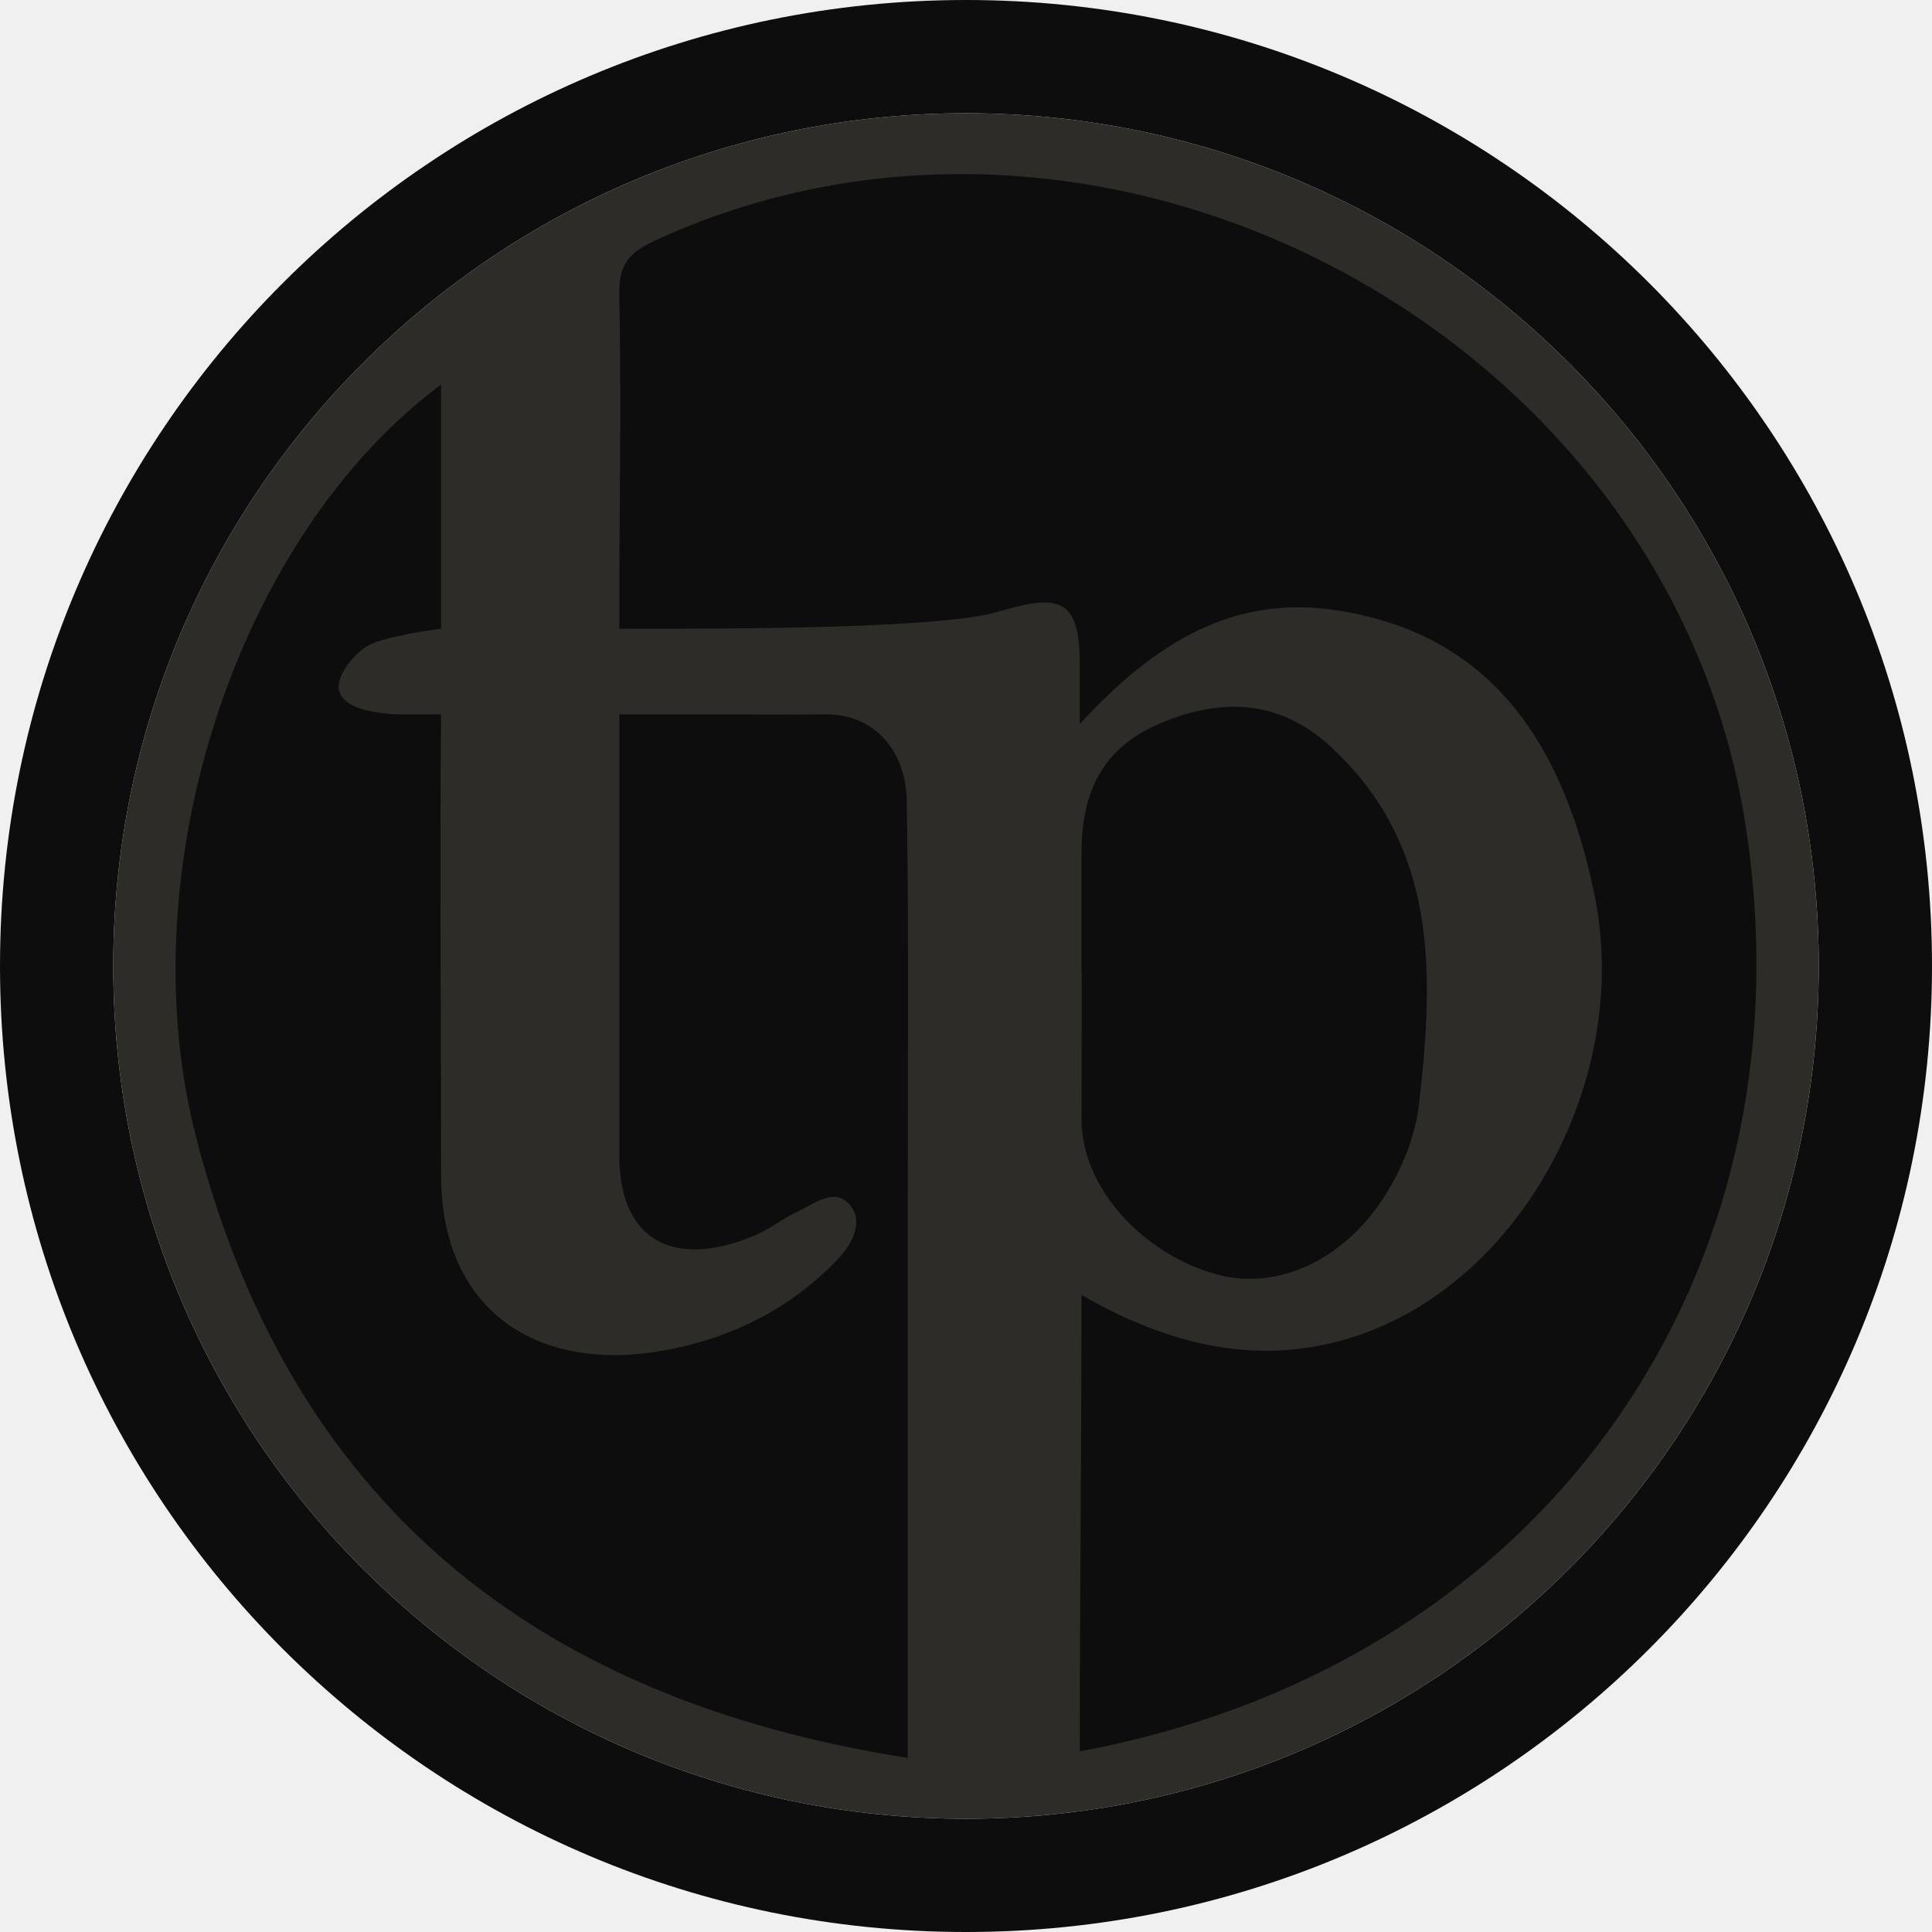
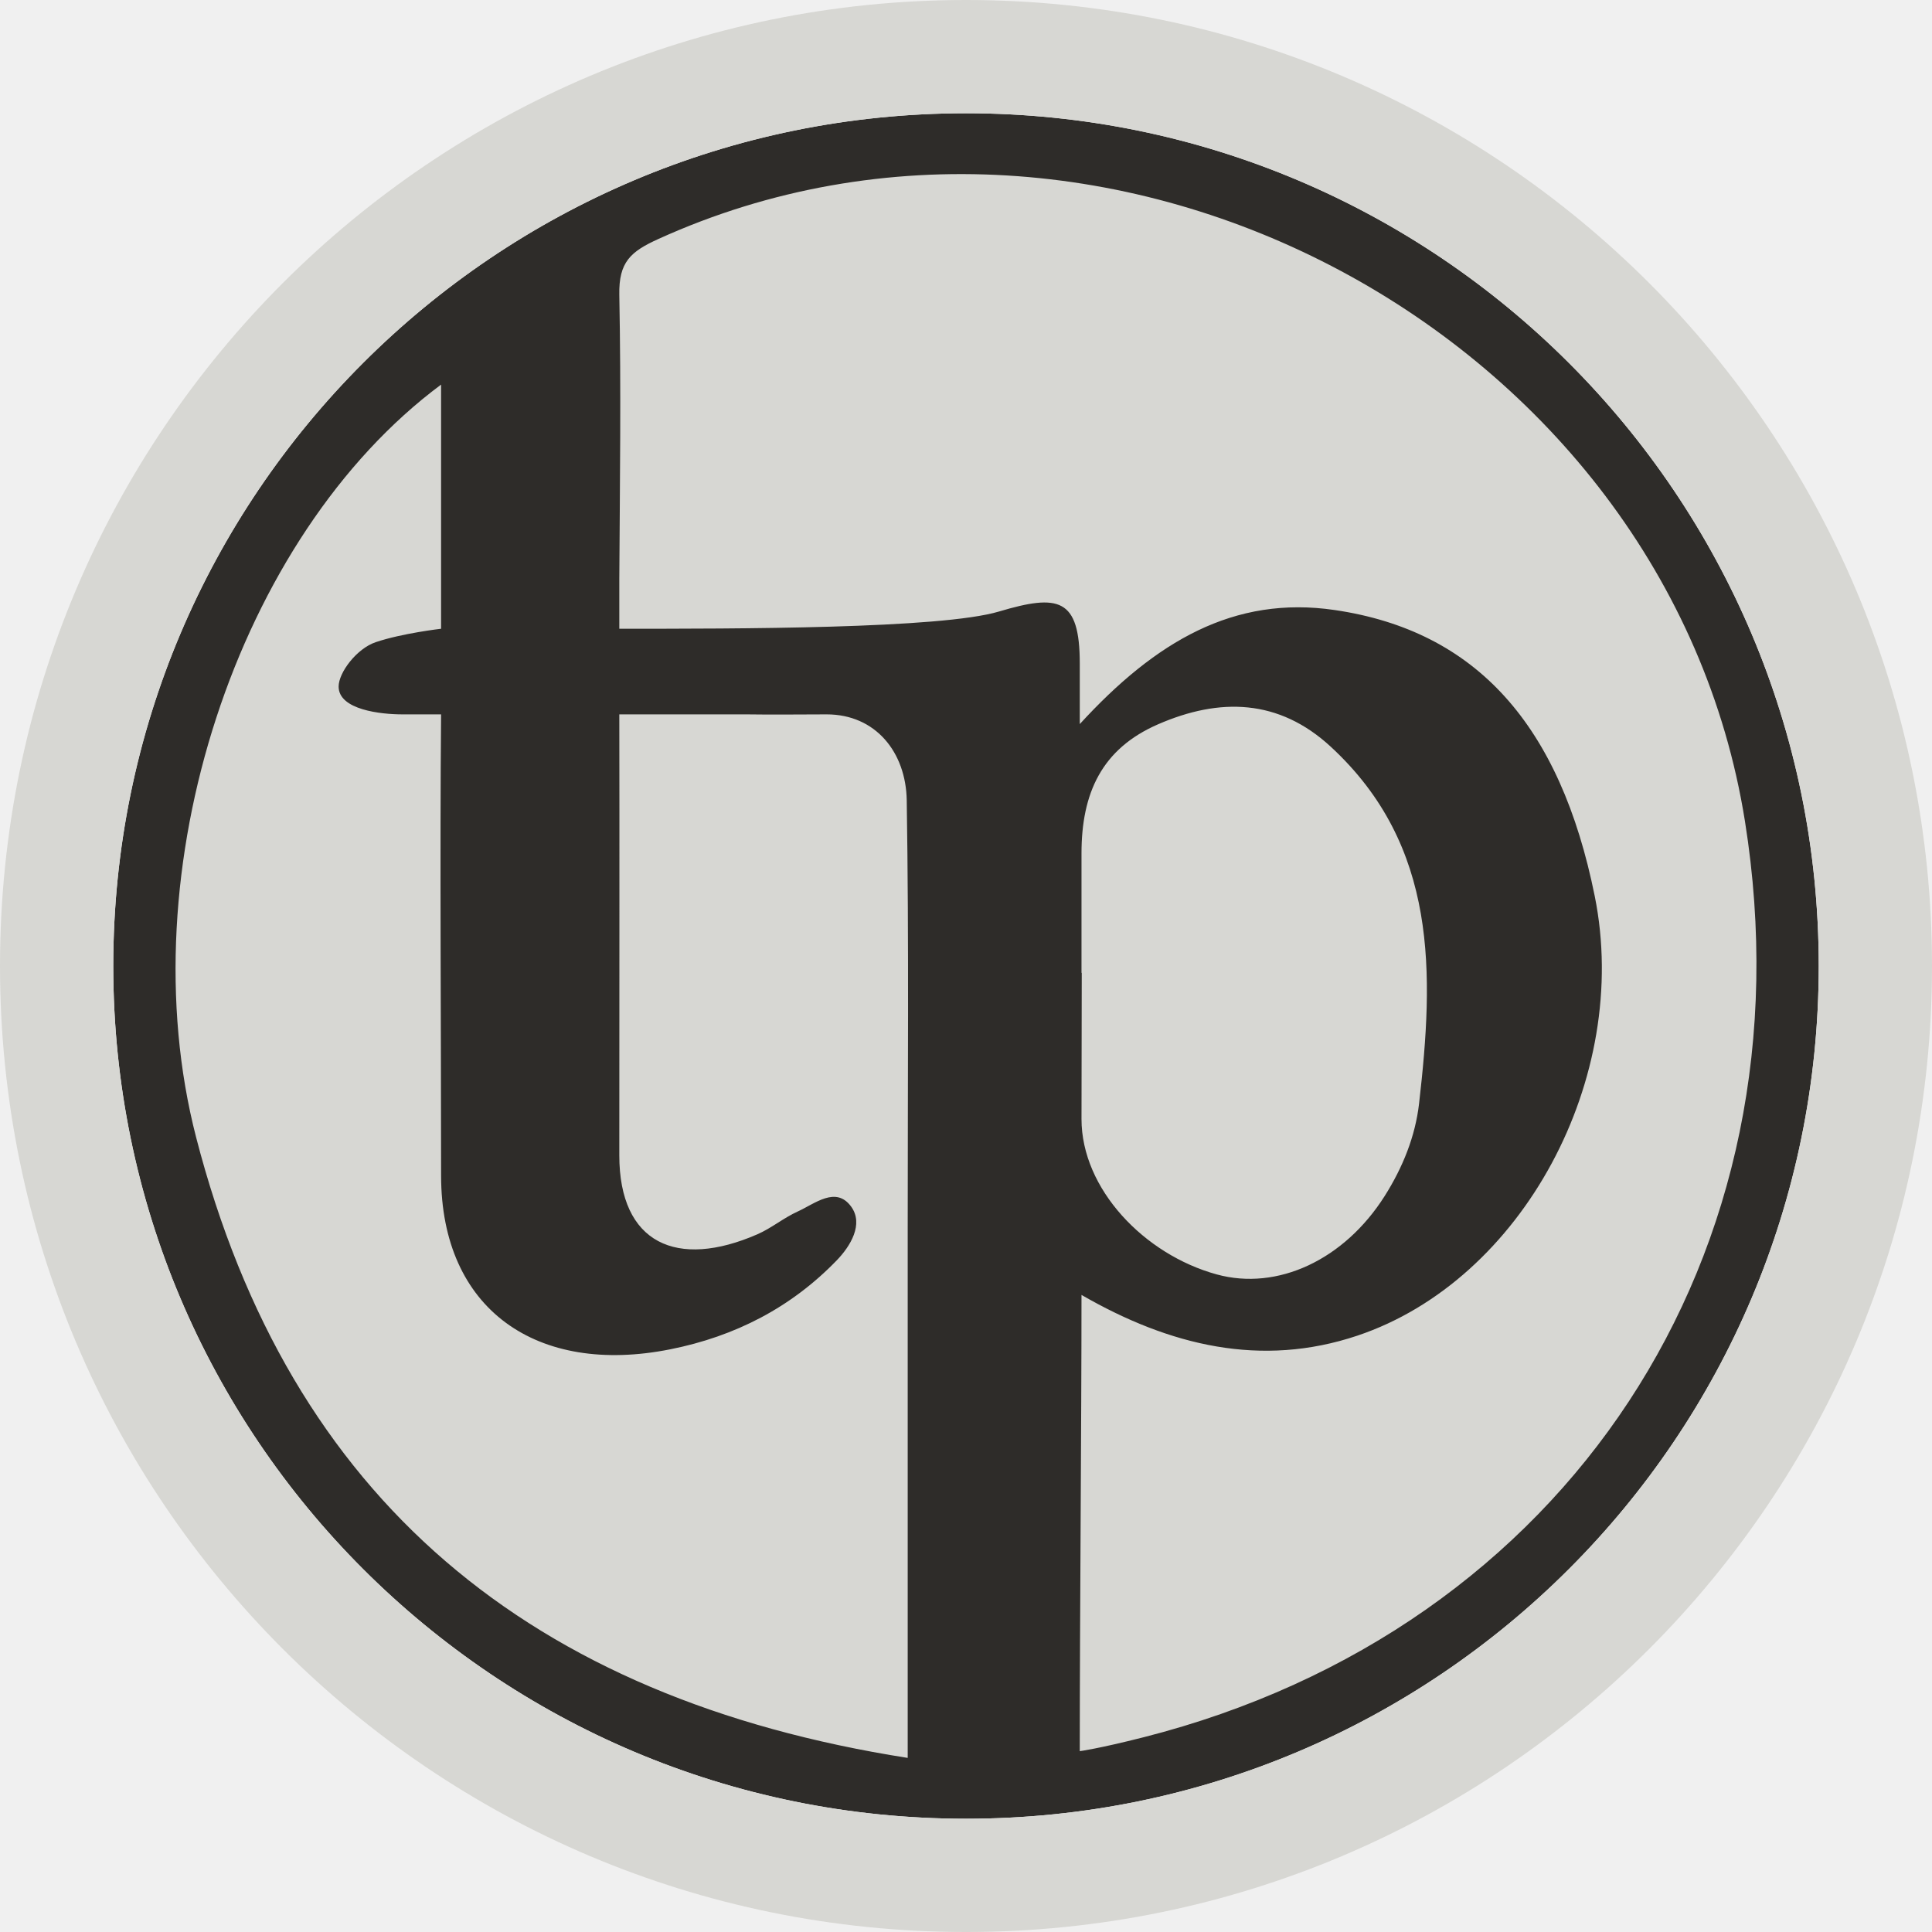
<svg xmlns="http://www.w3.org/2000/svg" width="512" height="512" viewBox="0 0 512 512" fill="none">
  <g clip-path="url(#clip0_2053_200)">
    <path d="M256 481.983C380.807 481.983 481.983 380.807 481.983 256C481.983 131.193 380.807 30.017 256 30.017C131.193 30.017 30.017 131.193 30.017 256C30.017 380.807 131.193 481.983 256 481.983Z" fill="#2E2C29" />
-     <path d="M512 256C512 397.385 397.385 512 256 512C114.615 512 0 397.385 0 256C0 114.615 114.615 0 256 0C397.385 0 512 114.615 512 256ZM256 30.013C131.191 30.013 30.013 131.191 30.013 256C30.013 380.809 131.191 481.987 256 481.987C380.809 481.987 481.987 380.809 481.987 256C481.987 131.191 380.809 30.013 256 30.013ZM353.741 161.669C391.253 167.19 413.479 192.119 422.629 237.515C432.323 285.616 403.502 339.302 359.697 353.968C334.271 362.481 310.004 356.67 286.609 343.166C286.609 377.047 286.15 429.464 286.15 464.075C286.15 464.075 291.074 463.439 303.089 460.382C415.215 431.86 480.741 332.442 462.428 217.624C441.848 88.59 293.538 9.294 174.476 63.333C167.136 66.664 163.954 69.41 164.123 78.155C164.608 103.405 164.272 128.157 164.123 153.417V166.627C195.13 166.627 249.327 166.658 264.748 162.058C280.492 157.363 286.152 158.416 286.152 175.869V191.886C306.231 169.984 327.004 157.734 353.741 161.669ZM240.551 324.963C240.544 287.348 240.891 249.726 240.295 212.118C240.092 199.315 232.015 189.317 219.085 189.317C212.25 189.317 205.017 189.428 197.975 189.317H164.122C164.193 216.924 164.122 278.328 164.122 306.179C164.122 329.595 179.427 336.384 200.723 327.096C204.445 325.473 207.679 322.743 211.384 321.068C215.946 319.005 221.508 314.233 225.548 319.741C228.963 324.396 225.35 330.274 221.759 333.99C209.661 346.506 194.843 354.138 177.654 357.574C142.316 364.638 116.895 347.037 116.895 311.552C116.895 273.913 116.548 225.645 116.895 189.315H106.581C101.021 189.315 89.74 188.131 89.74 181.951C89.74 178.207 94.546 171.88 99.548 170.189C106.561 167.817 116.893 166.627 116.893 166.627V101.924C62.845 142.07 33.736 230.726 51.953 301.322C76.732 397.348 140.561 450.174 240.551 465.862C240.551 417.69 240.56 371.326 240.551 324.963ZM286.676 257.816C286.676 270.732 286.609 283.186 286.609 296.545C286.609 315.093 303.246 332.467 322.432 337.729C338.54 342.147 356.241 333.887 366.966 316.94C371.726 309.419 375.066 301.174 376.067 292.454C380.013 258.104 381.184 224.218 352.666 197.888C338.918 185.194 323.275 184.823 306.905 191.942C291.949 198.446 286.609 210.207 286.609 226.156V257.816H286.676Z" fill="#0D0D0D" />
+     <path d="M512 256C512 397.385 397.385 512 256 512C114.615 512 0 397.385 0 256C0 114.615 114.615 0 256 0C397.385 0 512 114.615 512 256ZM256 30.013C131.191 30.013 30.013 131.191 30.013 256C30.013 380.809 131.191 481.987 256 481.987C380.809 481.987 481.987 380.809 481.987 256C481.987 131.191 380.809 30.013 256 30.013ZM353.741 161.669C391.253 167.19 413.479 192.119 422.629 237.515C432.323 285.616 403.502 339.302 359.697 353.968C334.271 362.481 310.004 356.67 286.609 343.166C286.609 377.047 286.15 429.464 286.15 464.075C286.15 464.075 291.074 463.439 303.089 460.382C415.215 431.86 480.741 332.442 462.428 217.624C441.848 88.59 293.538 9.294 174.476 63.333C167.136 66.664 163.954 69.41 164.123 78.155C164.608 103.405 164.272 128.157 164.123 153.417V166.627C195.13 166.627 249.327 166.658 264.748 162.058C280.492 157.363 286.152 158.416 286.152 175.869V191.886C306.231 169.984 327.004 157.734 353.741 161.669ZM240.551 324.963C240.544 287.348 240.891 249.726 240.295 212.118C240.092 199.315 232.015 189.317 219.085 189.317C212.25 189.317 205.017 189.428 197.975 189.317H164.122C164.193 216.924 164.122 278.328 164.122 306.179C164.122 329.595 179.427 336.384 200.723 327.096C204.445 325.473 207.679 322.743 211.384 321.068C215.946 319.005 221.508 314.233 225.548 319.741C228.963 324.396 225.35 330.274 221.759 333.99C209.661 346.506 194.843 354.138 177.654 357.574C142.316 364.638 116.895 347.037 116.895 311.552C116.895 273.913 116.548 225.645 116.895 189.315H106.581C101.021 189.315 89.74 188.131 89.74 181.951C89.74 178.207 94.546 171.88 99.548 170.189C106.561 167.817 116.893 166.627 116.893 166.627V101.924C62.845 142.07 33.736 230.726 51.953 301.322C76.732 397.348 140.561 450.174 240.551 465.862C240.551 417.69 240.56 371.326 240.551 324.963ZM286.676 257.816C286.676 270.732 286.609 283.186 286.609 296.545C286.609 315.093 303.246 332.467 322.432 337.729C338.54 342.147 356.241 333.887 366.966 316.94C371.726 309.419 375.066 301.174 376.067 292.454C380.013 258.104 381.184 224.218 352.666 197.888C338.918 185.194 323.275 184.823 306.905 191.942C291.949 198.446 286.609 210.207 286.609 226.156V257.816H286.676Z" fill="#d7d7d3" />
  </g>
  <defs>
    <clipPath id="clip0_2053_200">
      <rect width="512" height="512" fill="white" />
    </clipPath>
  </defs>
</svg>
